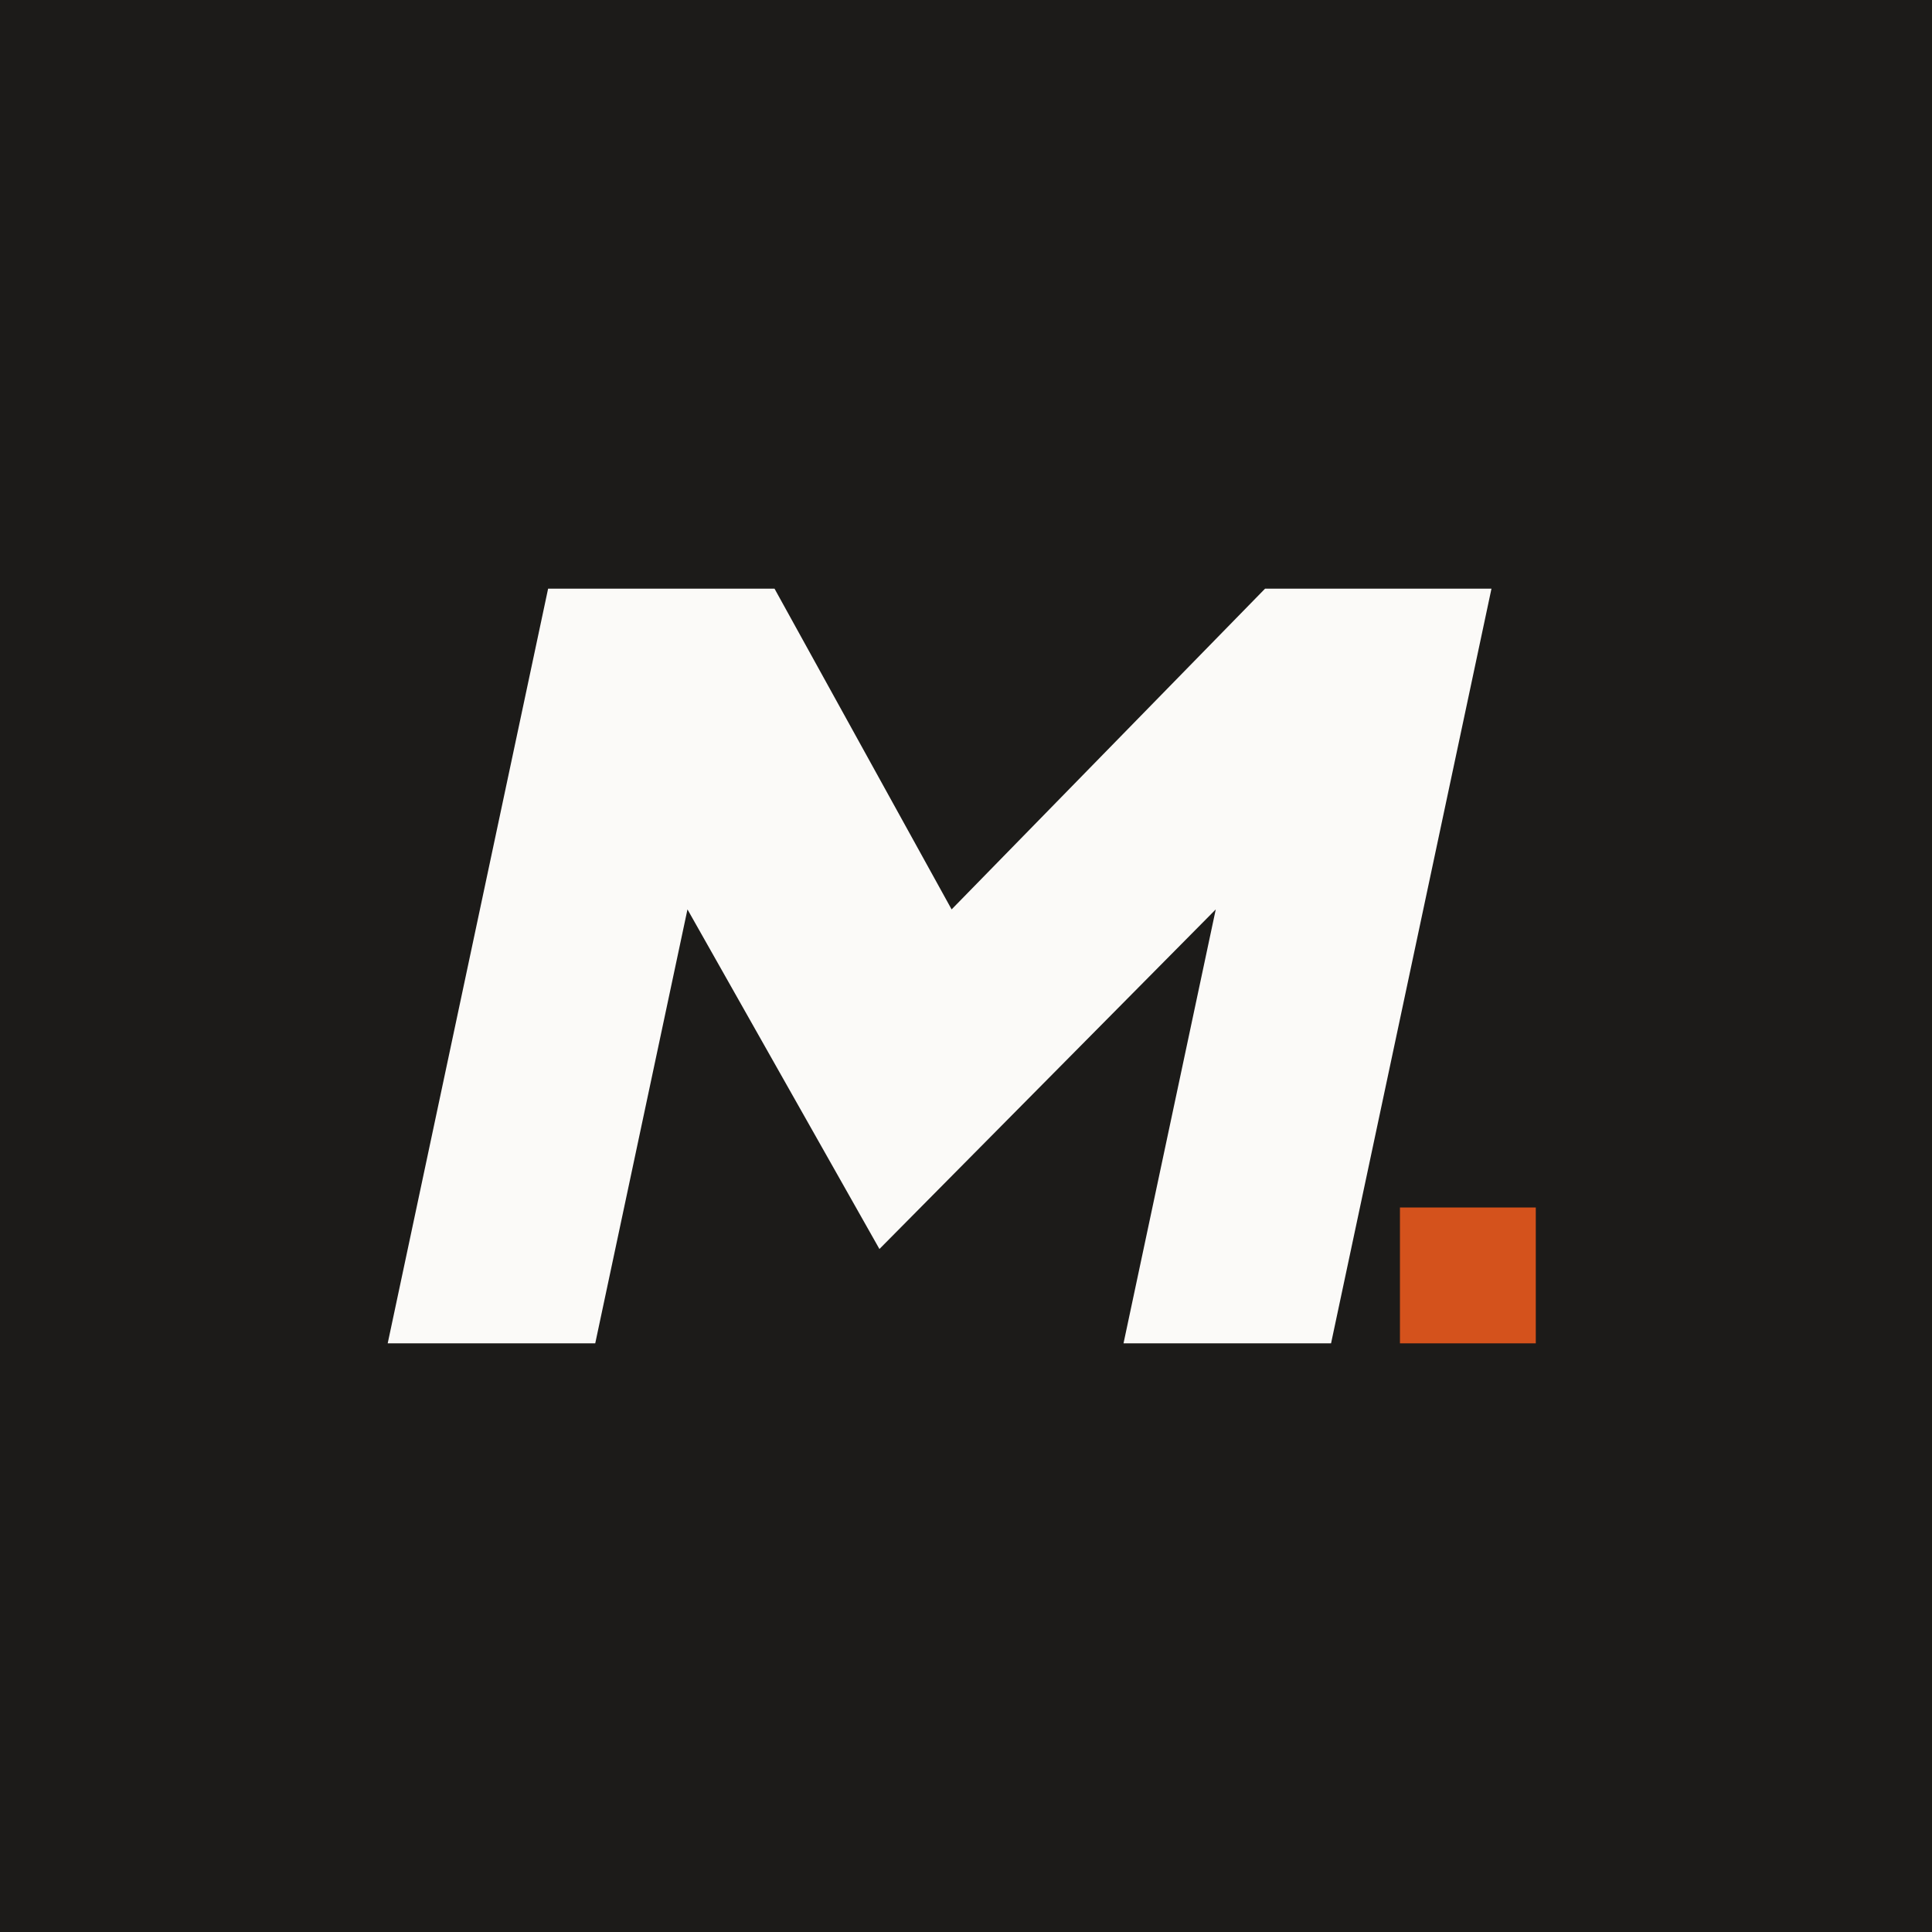
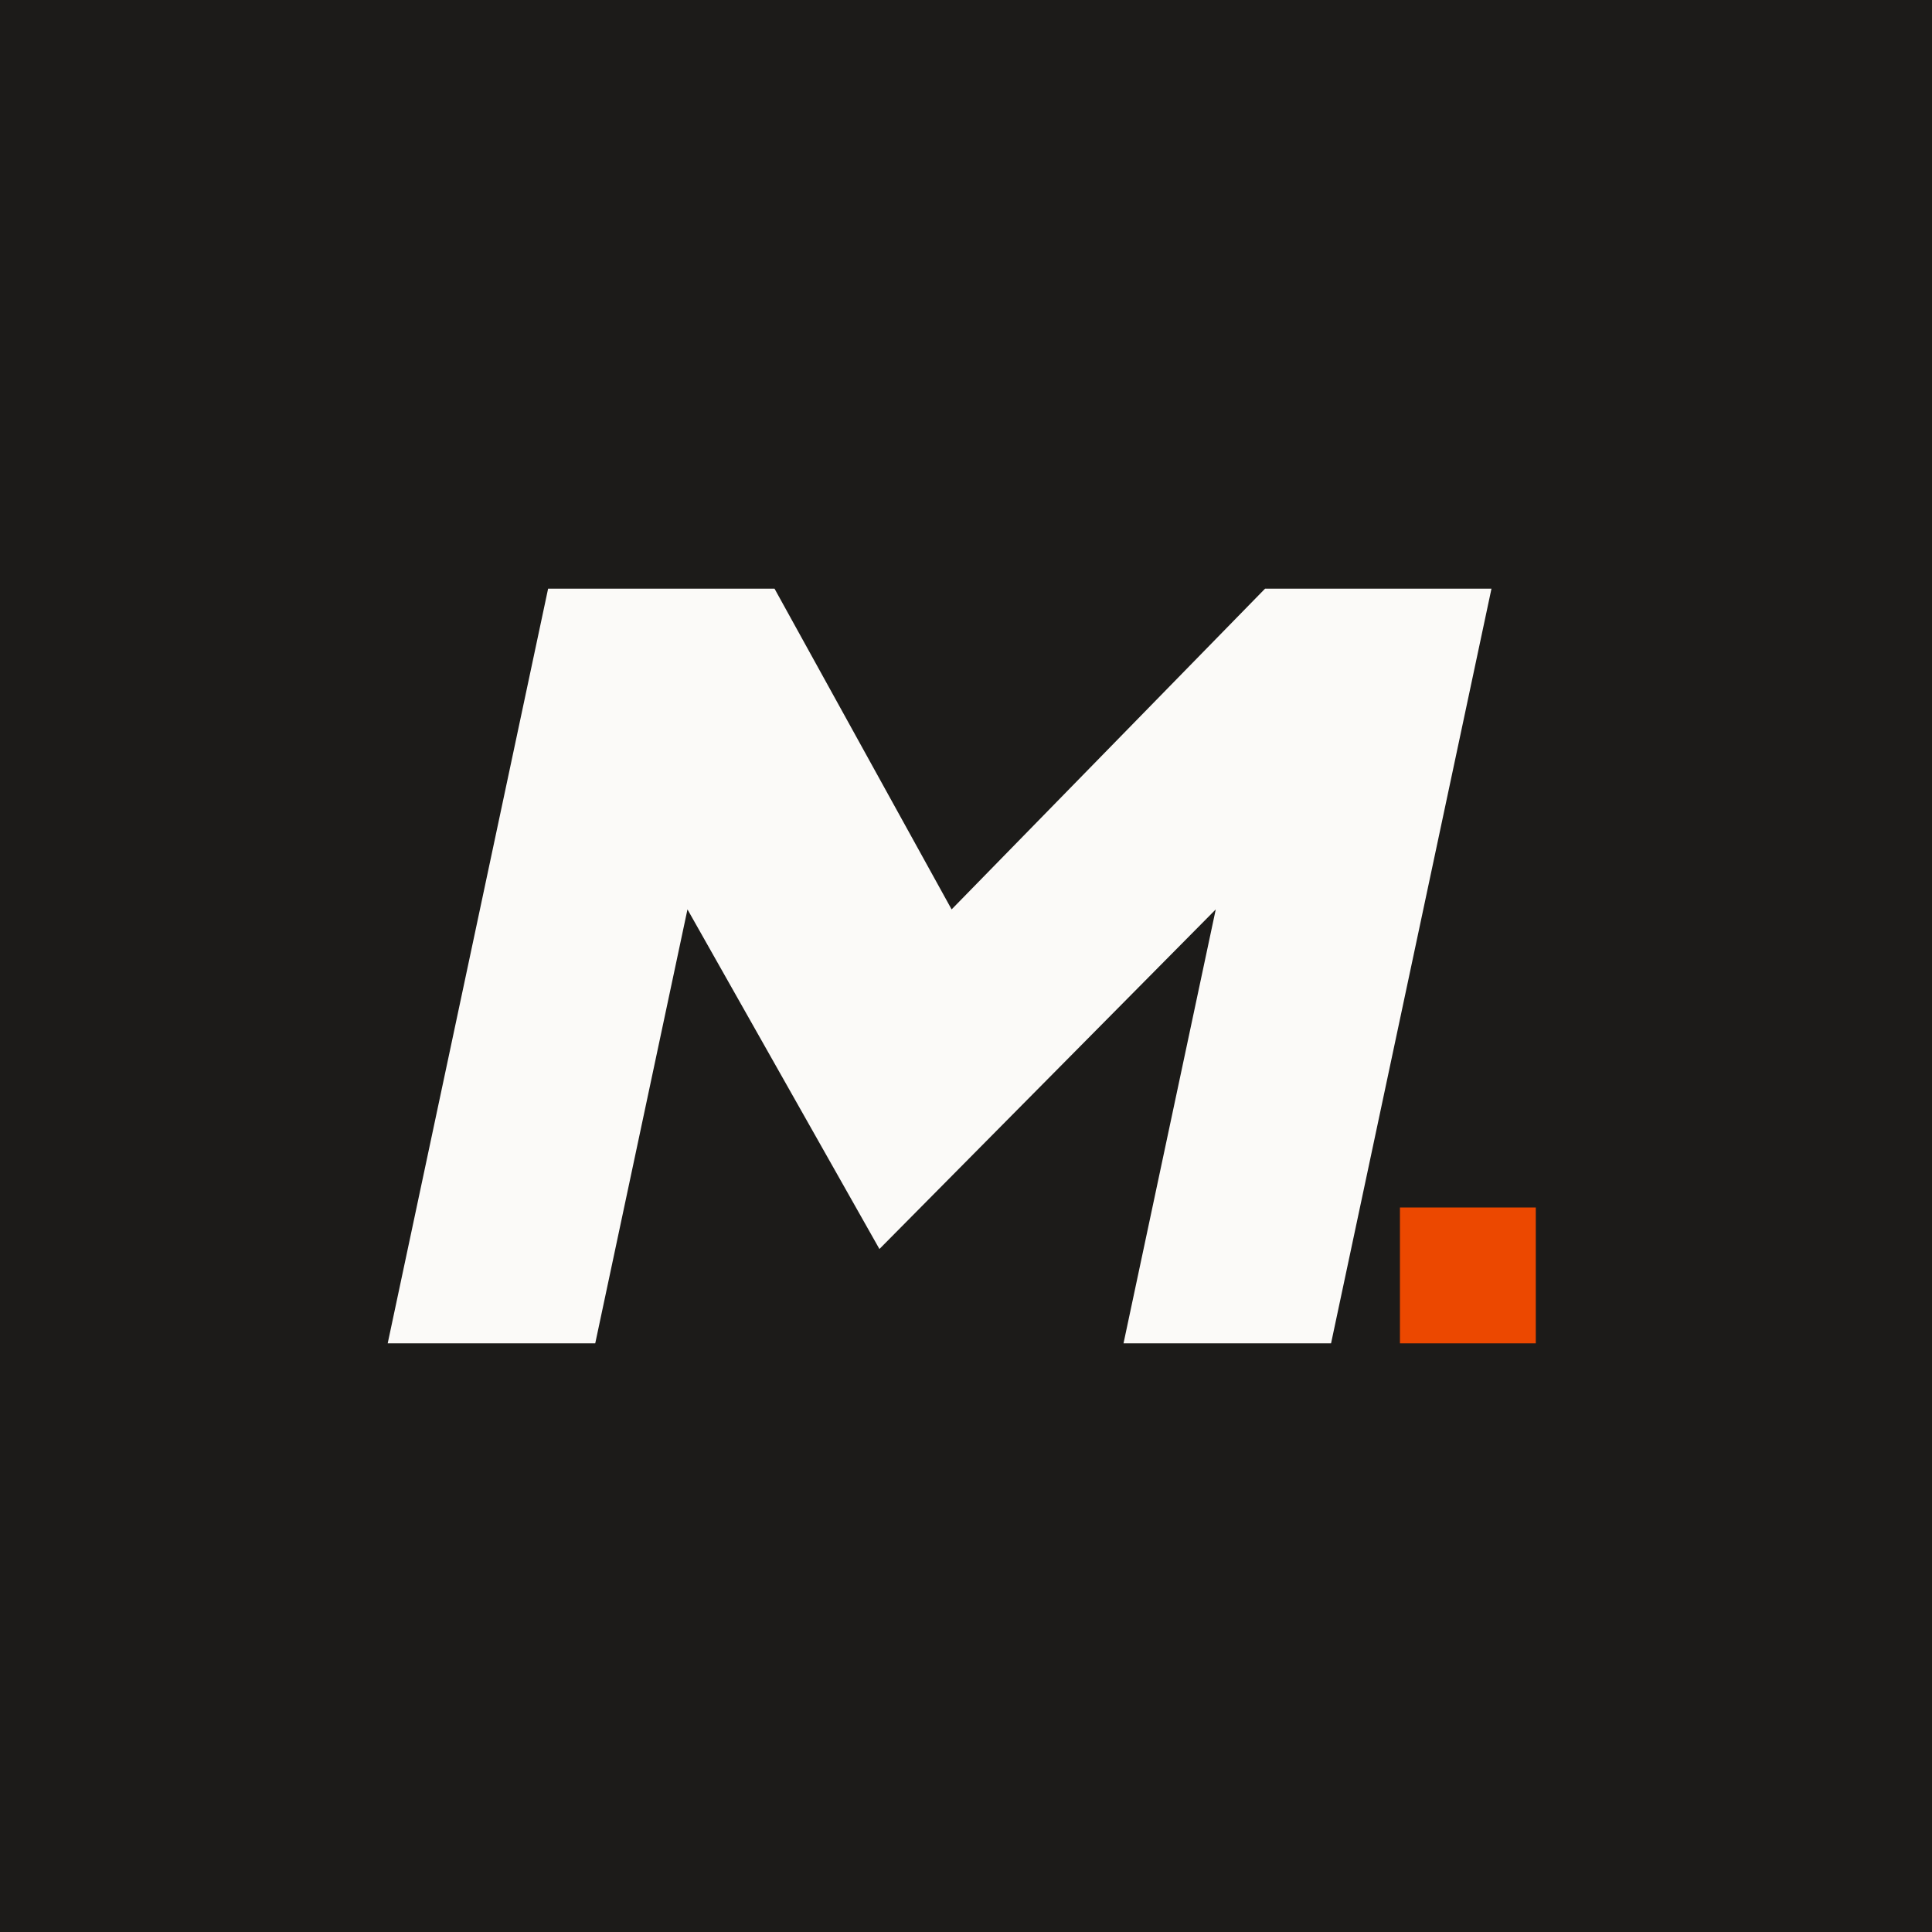
<svg xmlns="http://www.w3.org/2000/svg" viewBox="0 0 1024 1024" width="1024" height="1024">
  <rect width="1024" height="1024" fill="#1c1b19" />
  <g transform="translate(498 512) skewX(-12) translate(-512 -512)">
    <path fill="#fbfaf8" d="M262 712V312h120l130 170 130-170h120v400H652V482L512 662 372 482v230z" />
  </g>
-   <rect x="742" y="640" width="72" height="72" fill="#d4521c" />
+   <rect x="742" y="640" width="72" height="72" fill="#ec4800" />
</svg>
